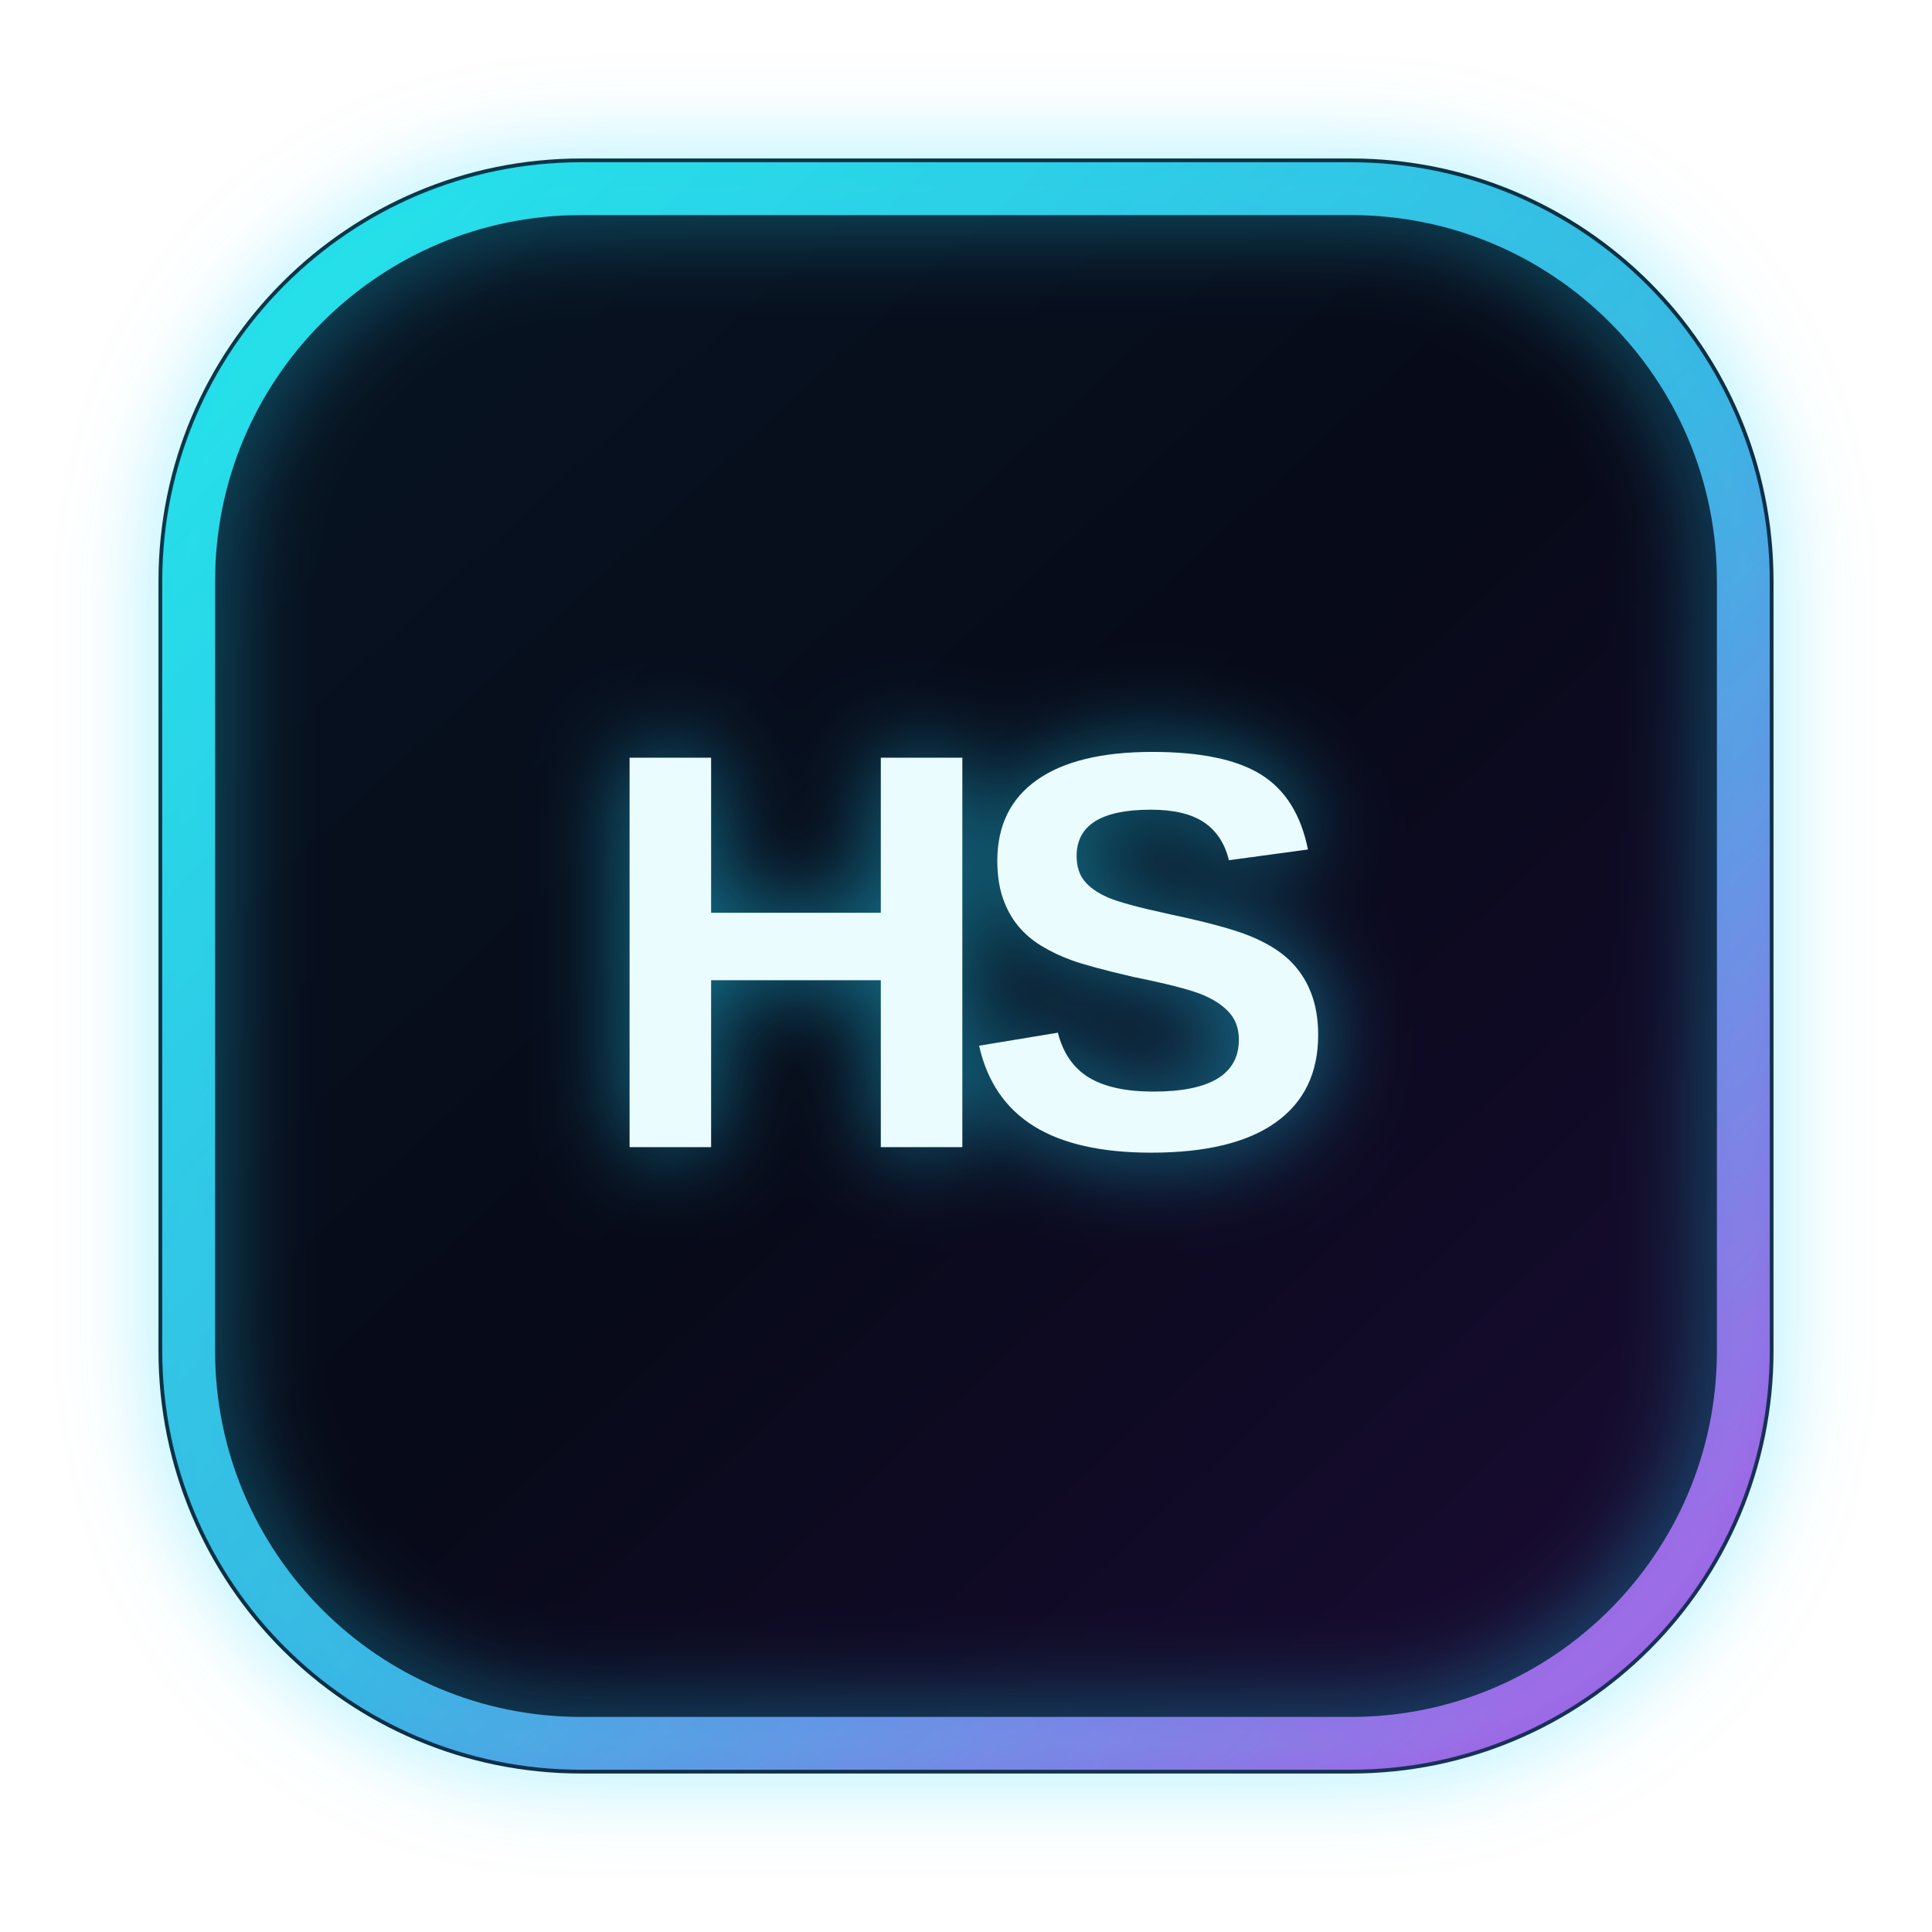
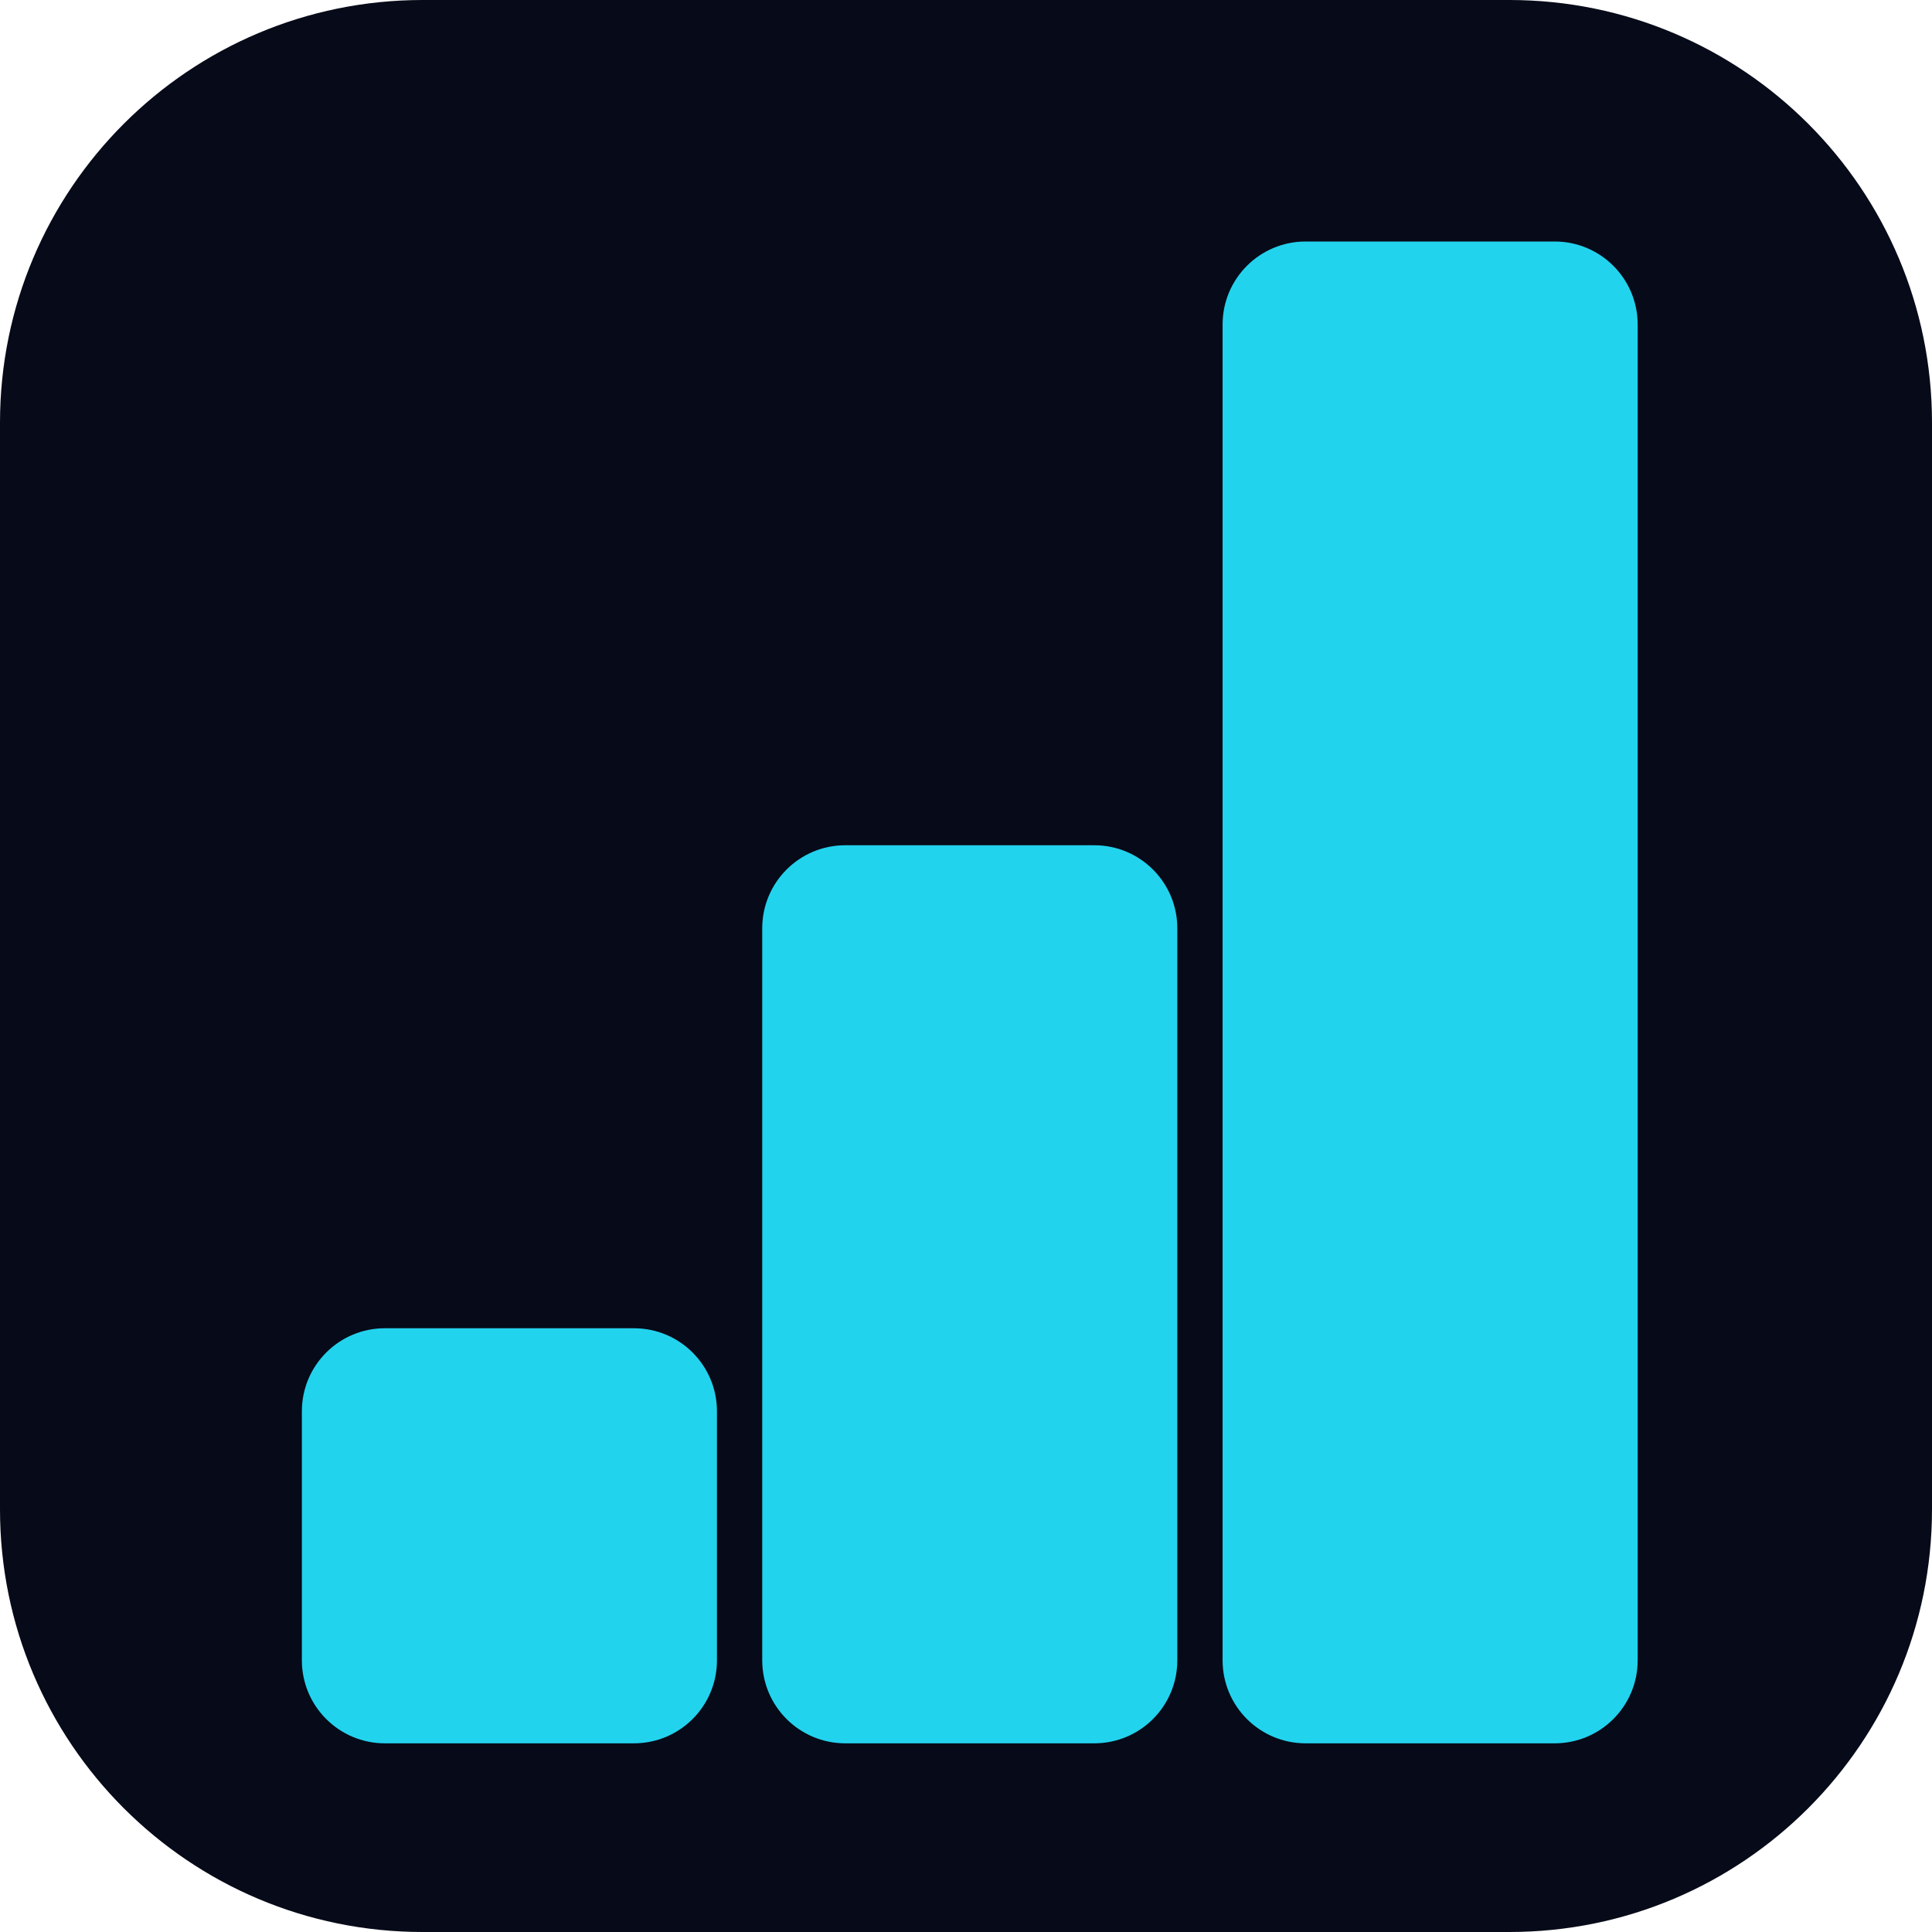
- <svg xmlns="http://www.w3.org/2000/svg" width="512" height="512" viewBox="0 0 512 512" fill="none">
-   <defs>
-     <linearGradient id="bg" x1="64" y1="48" x2="448" y2="464" gradientUnits="userSpaceOnUse">
-       <stop stop-color="#071523" />
-       <stop offset="0.5" stop-color="#070A18" />
-       <stop offset="1" stop-color="#1B0B35" />
-     </linearGradient>
-     <linearGradient id="stroke" x1="88" y1="80" x2="424" y2="432" gradientUnits="userSpaceOnUse">
-       <stop stop-color="#22F2FF" />
-       <stop offset="0.55" stop-color="#38BDF8" />
-       <stop offset="1" stop-color="#A855F7" />
-     </linearGradient>
-     <filter id="glow" x="-40%" y="-40%" width="180%" height="180%" color-interpolation-filters="sRGB">
-       <feGaussianBlur stdDeviation="12" result="blur" />
-       <feColorMatrix in="blur" type="matrix" values="0 0 0 0 0.12 0 0 0 0 0.84 0 0 0 0 1 0 0 0 0.55 0" />
-       <feBlend in2="SourceGraphic" mode="screen" />
-     </filter>
-   </defs>
-   <rect x="42" y="42" width="428" height="428" rx="112" fill="url(#bg)" />
-   <rect x="50" y="50" width="412" height="412" rx="104" stroke="url(#stroke)" stroke-width="14" opacity="0.9" filter="url(#glow)" />
-   <text x="256" y="304" text-anchor="middle" font-family="Arial, Helvetica, sans-serif" font-size="150" font-weight="900" letter-spacing="-10" fill="#EAFBFF" filter="url(#glow)">HS</text>
+ <svg xmlns="http://www.w3.org/2000/svg" viewBox="0 0 512 512">
+   <rect width="512" height="512" rx="112" fill="#070a18" />
+   <rect x="80" y="352" width="110" height="110" rx="22" fill="#22d3ee" />
+   <rect x="202" y="224" width="110" height="238" rx="22" fill="#22d3ee" />
+   <rect x="324" y="64" width="110" height="398" rx="22" fill="#22d3ee" />
</svg>
